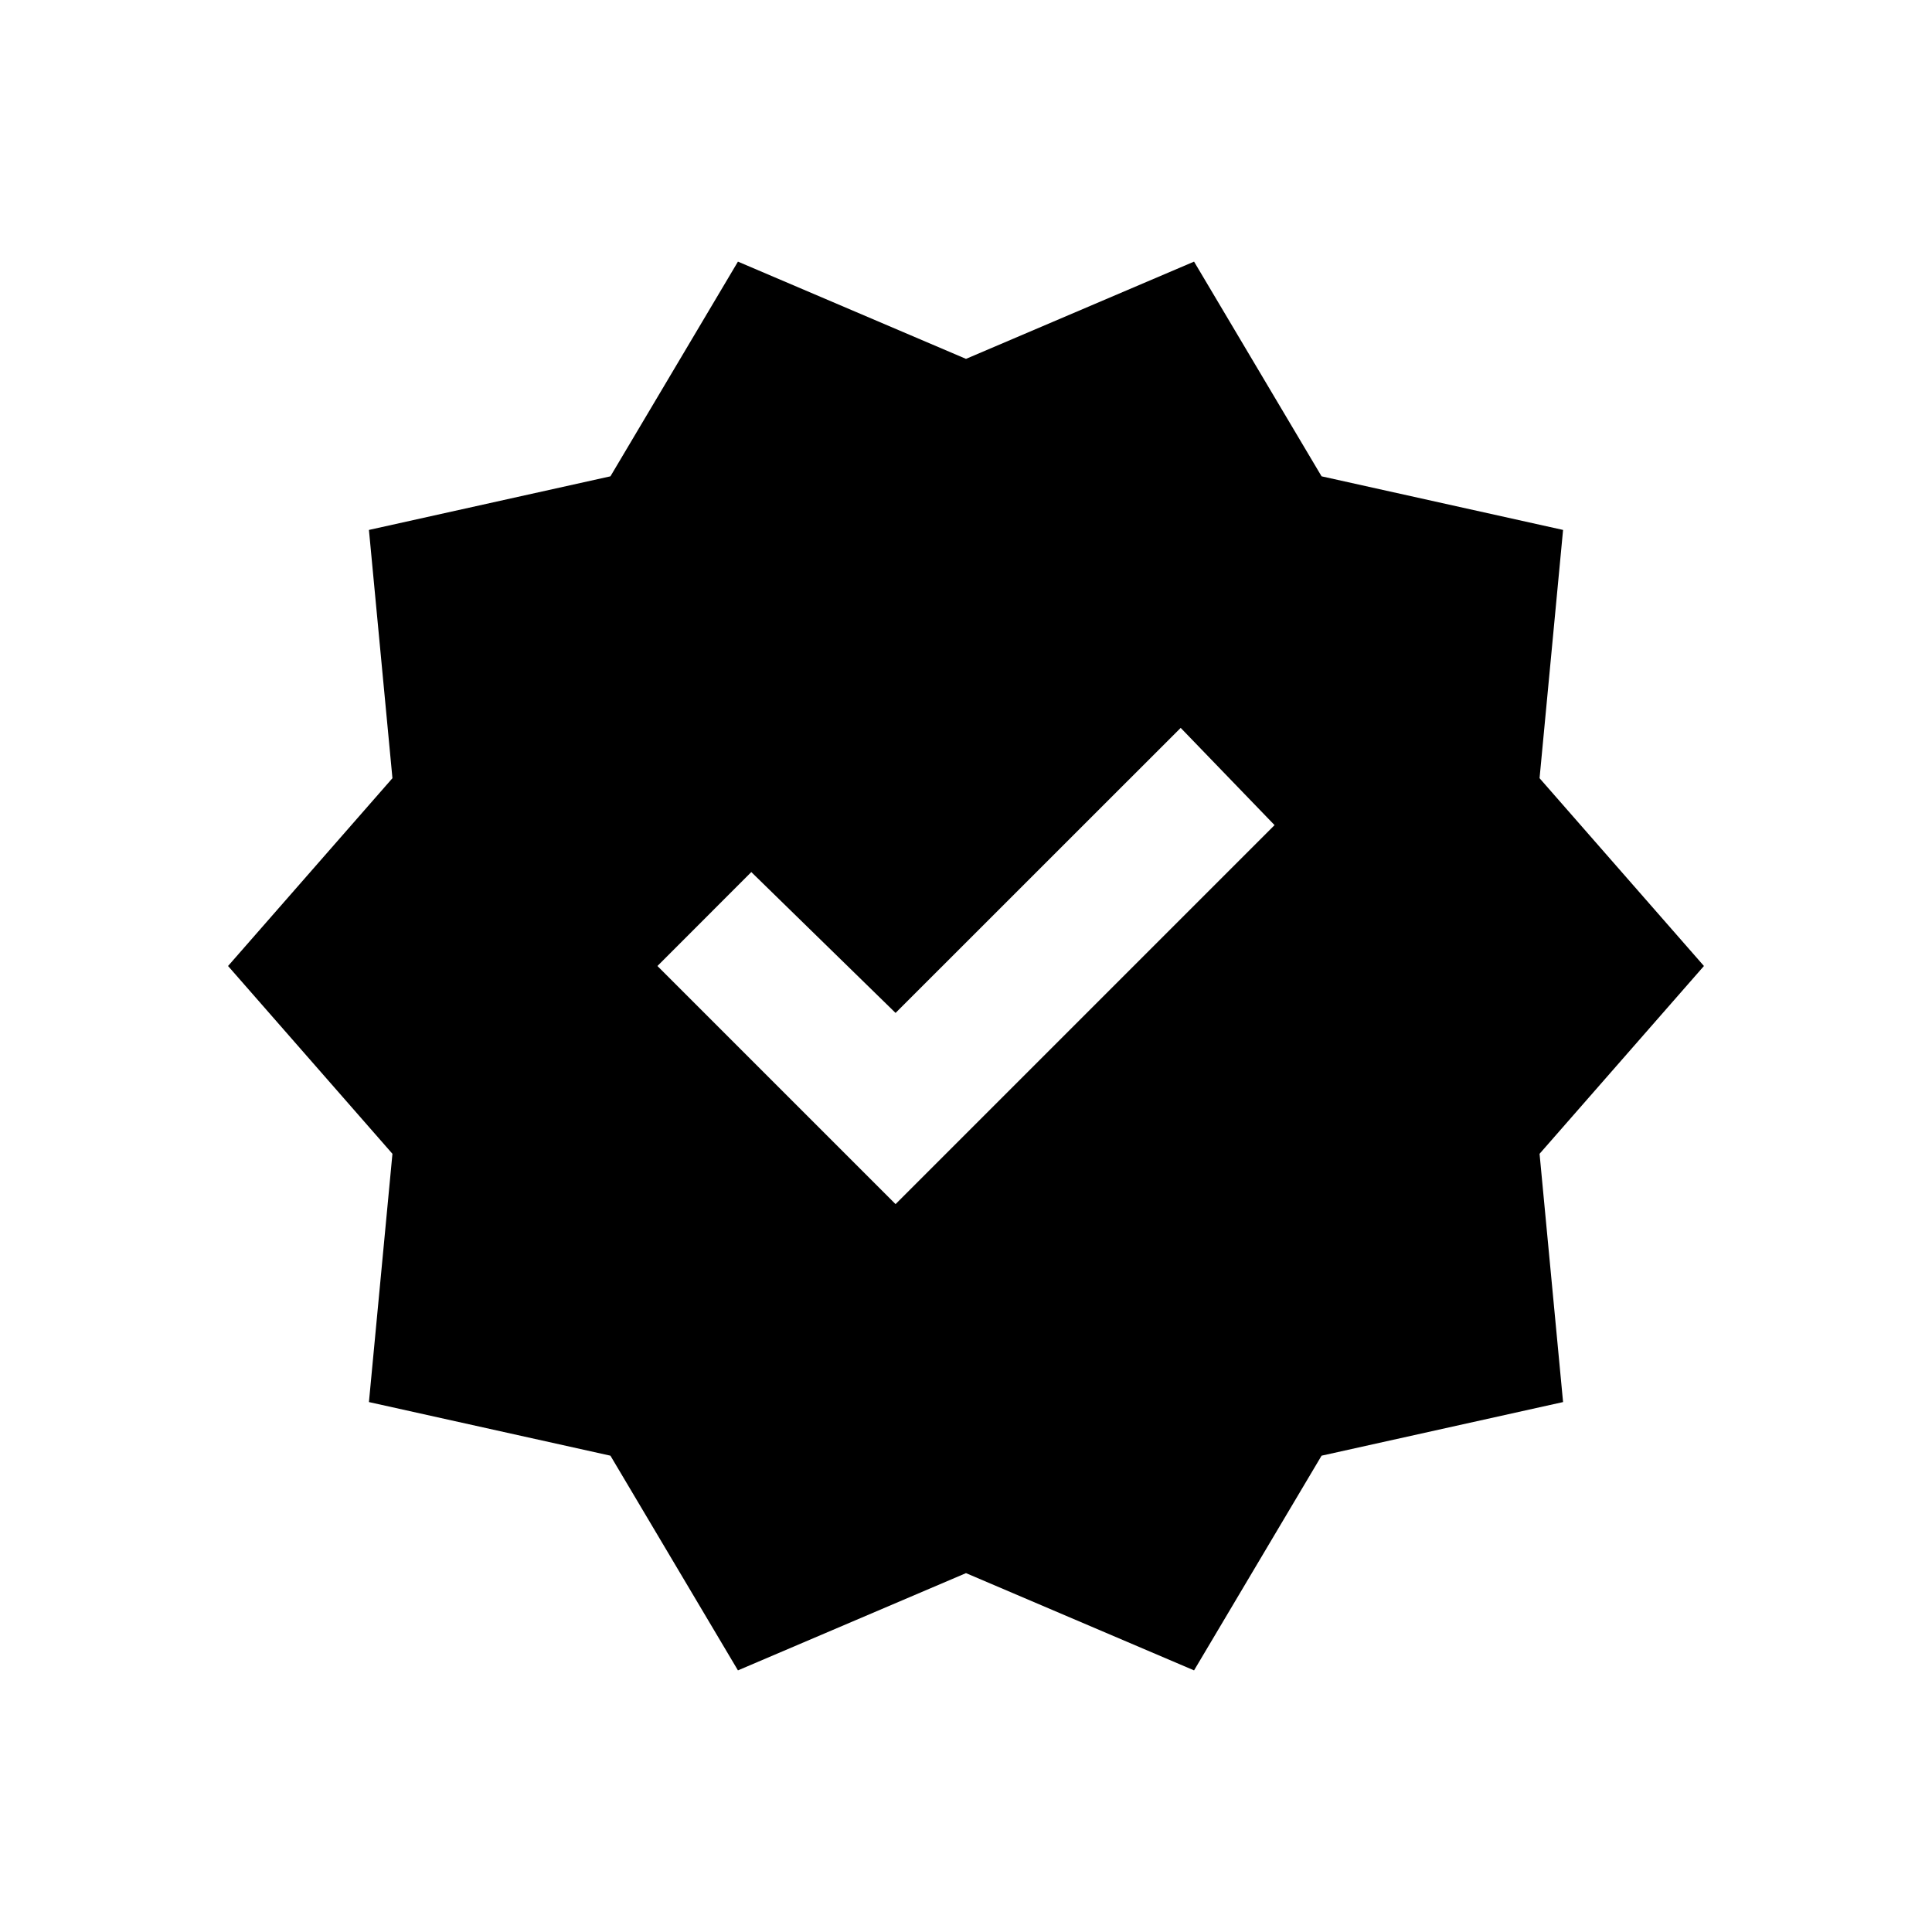
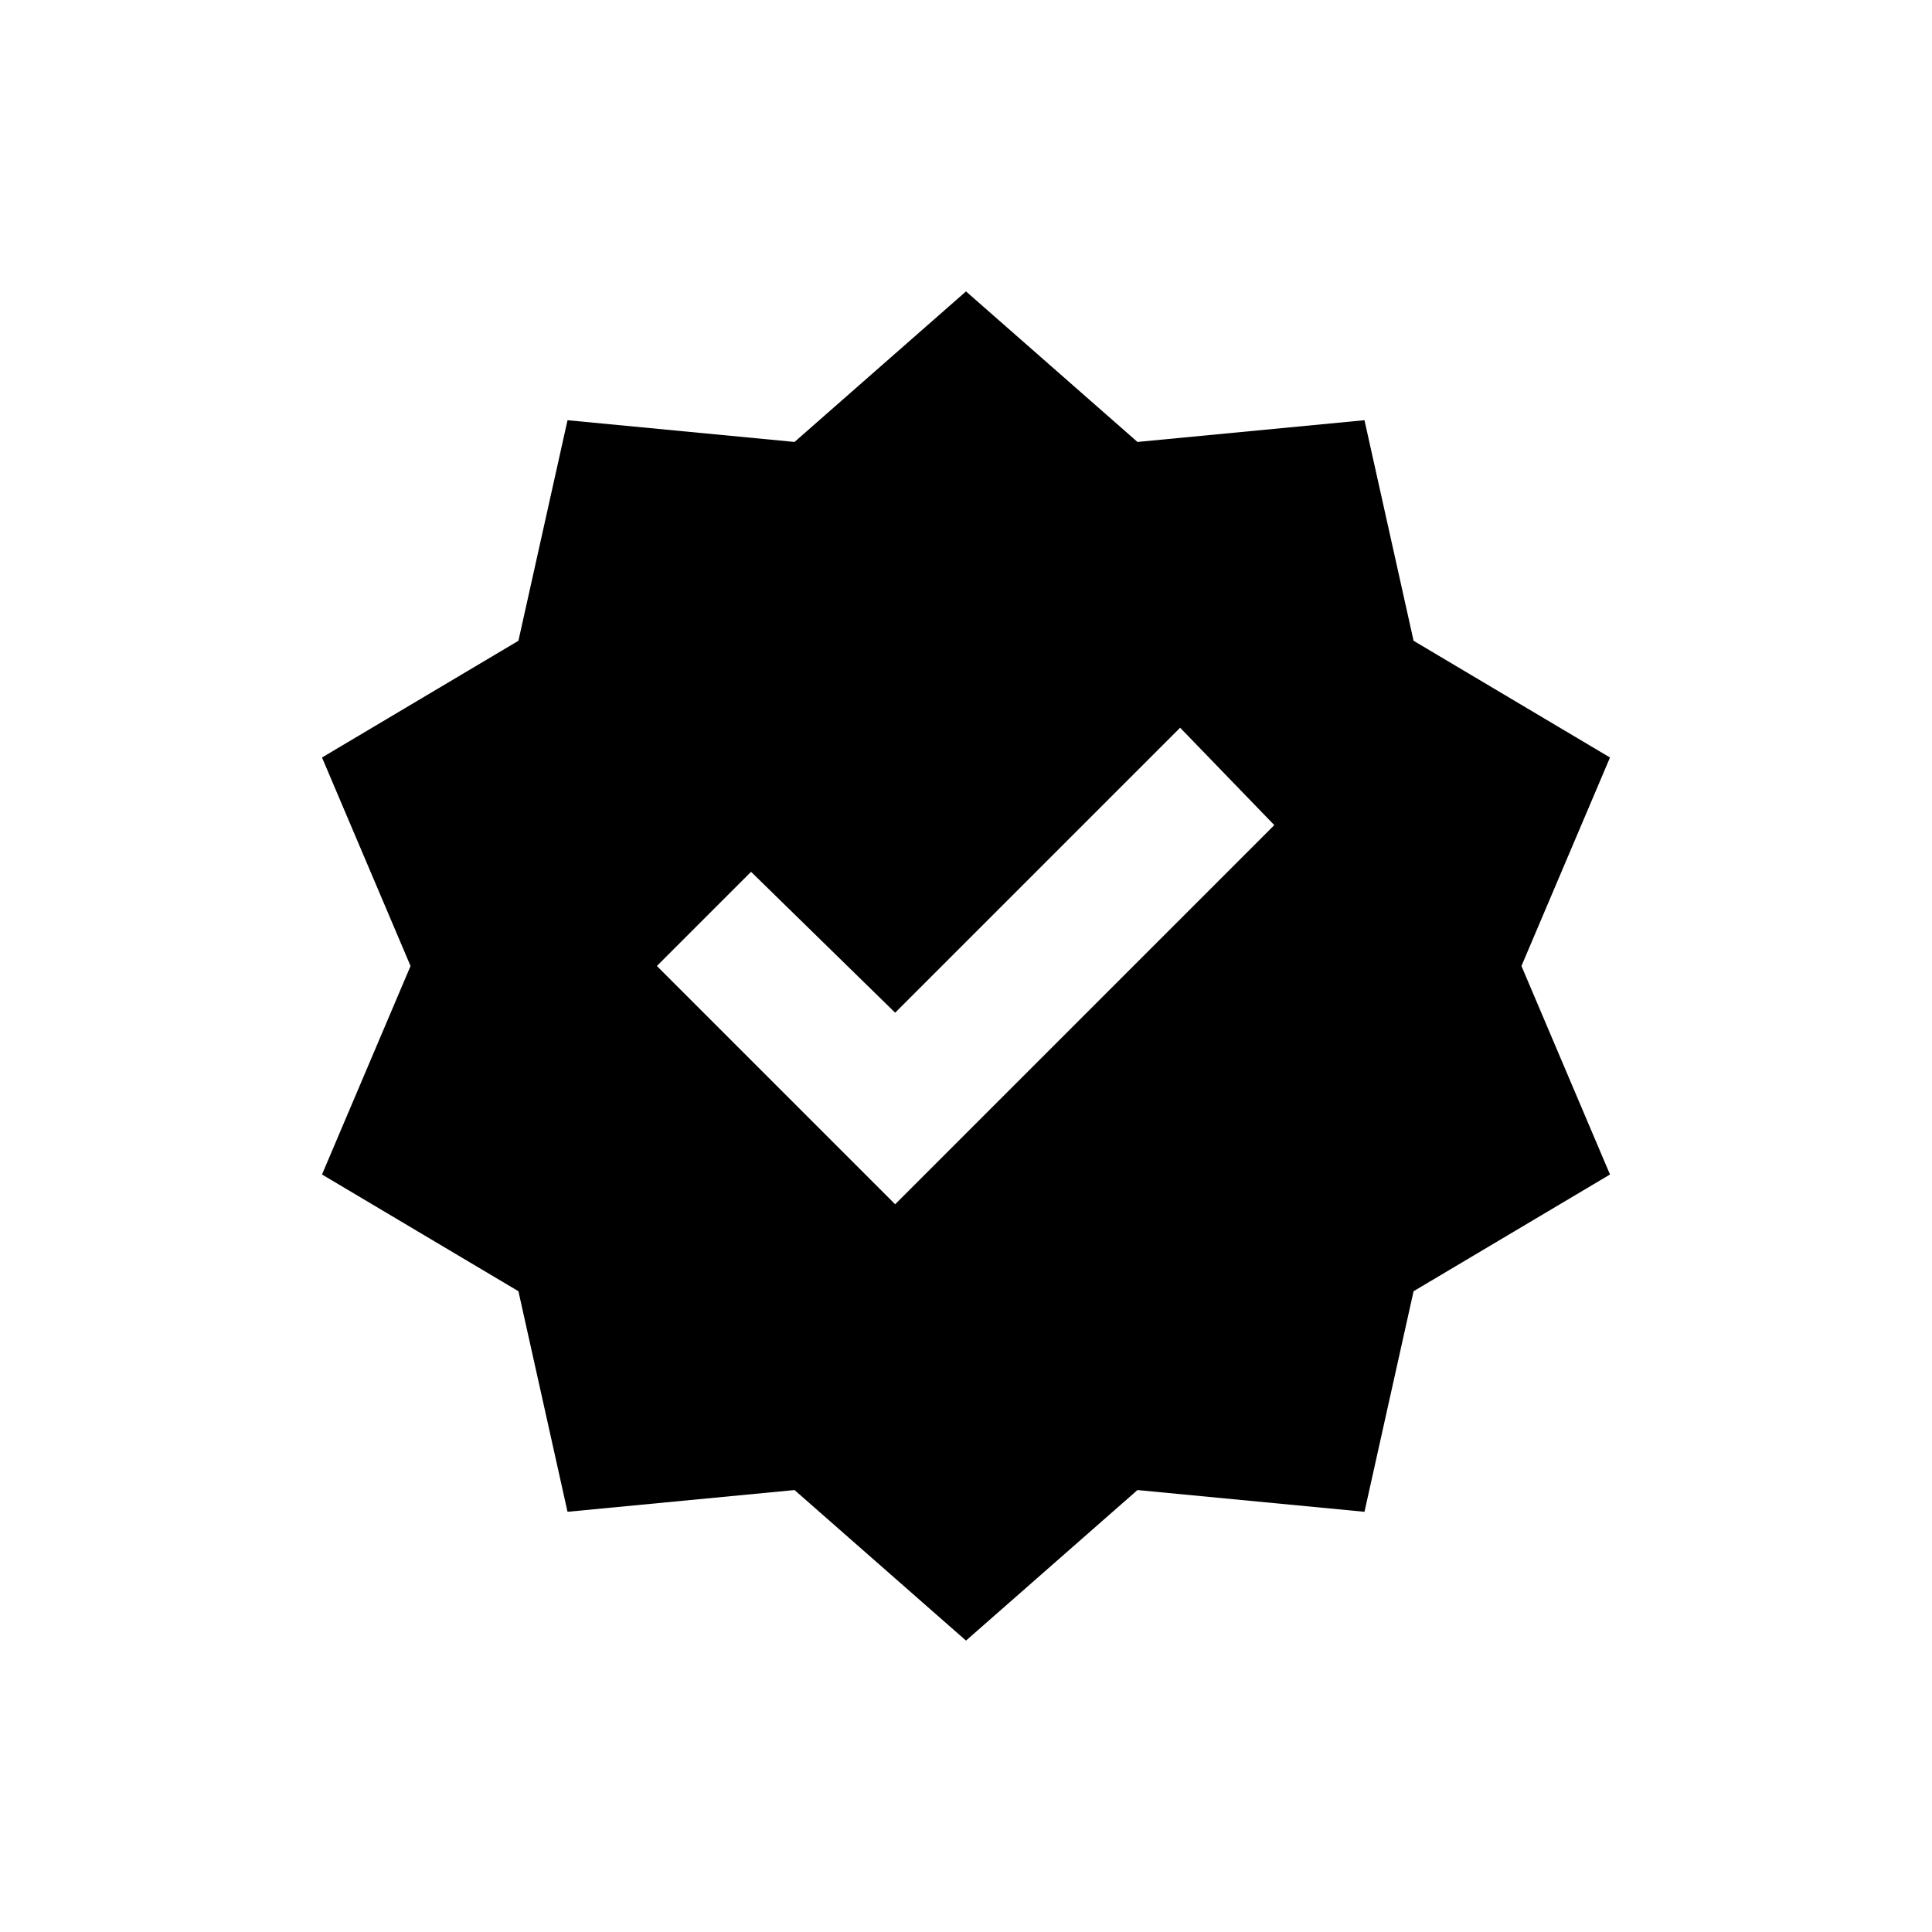
<svg xmlns="http://www.w3.org/2000/svg" viewBox="0 0 24 24" width="24" height="24">
-   <path d="m9.167 20.75-1.584-2.667-3-.666.292-3.084L2.833 12l2.042-2.333-.292-3.084 3-.666L9.167 3.25 12 4.458l2.833-1.208 1.584 2.667 3 .666-.292 3.084L21.167 12l-2.042 2.333.292 3.084-3 .666-1.584 2.667L12 19.542zm1.958-5.792 4.708-4.708-1.166-1.208-3.542 3.541-1.792-1.75L8.167 12z" />
+   <path d="m4 9.41 2.44-1.45.61-2.74 2.82.27L12 3.62l2.13 1.87 2.82-.27.61 2.74L20 9.41 18.9 12l1.1 2.59-2.44 1.45-.61 2.74-2.82-.27L12 20.38l-2.13-1.87-2.82.27-.61-2.74L4 14.59 5.1 12zm7.12 5.55 4.71-4.71-1.17-1.21-3.54 3.54-1.79-1.75L8.16 12z" />
</svg>
